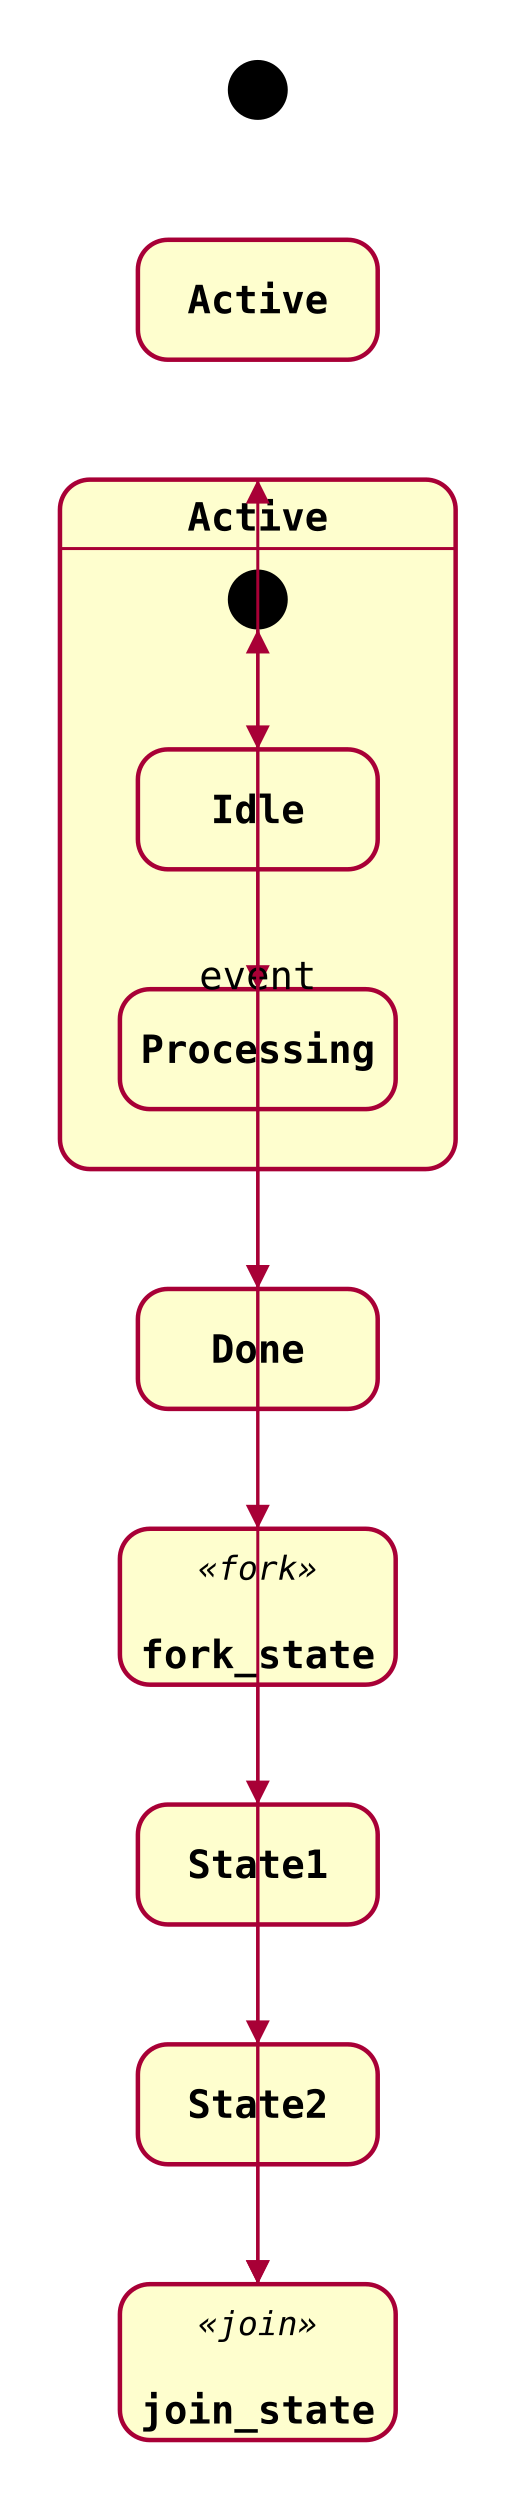
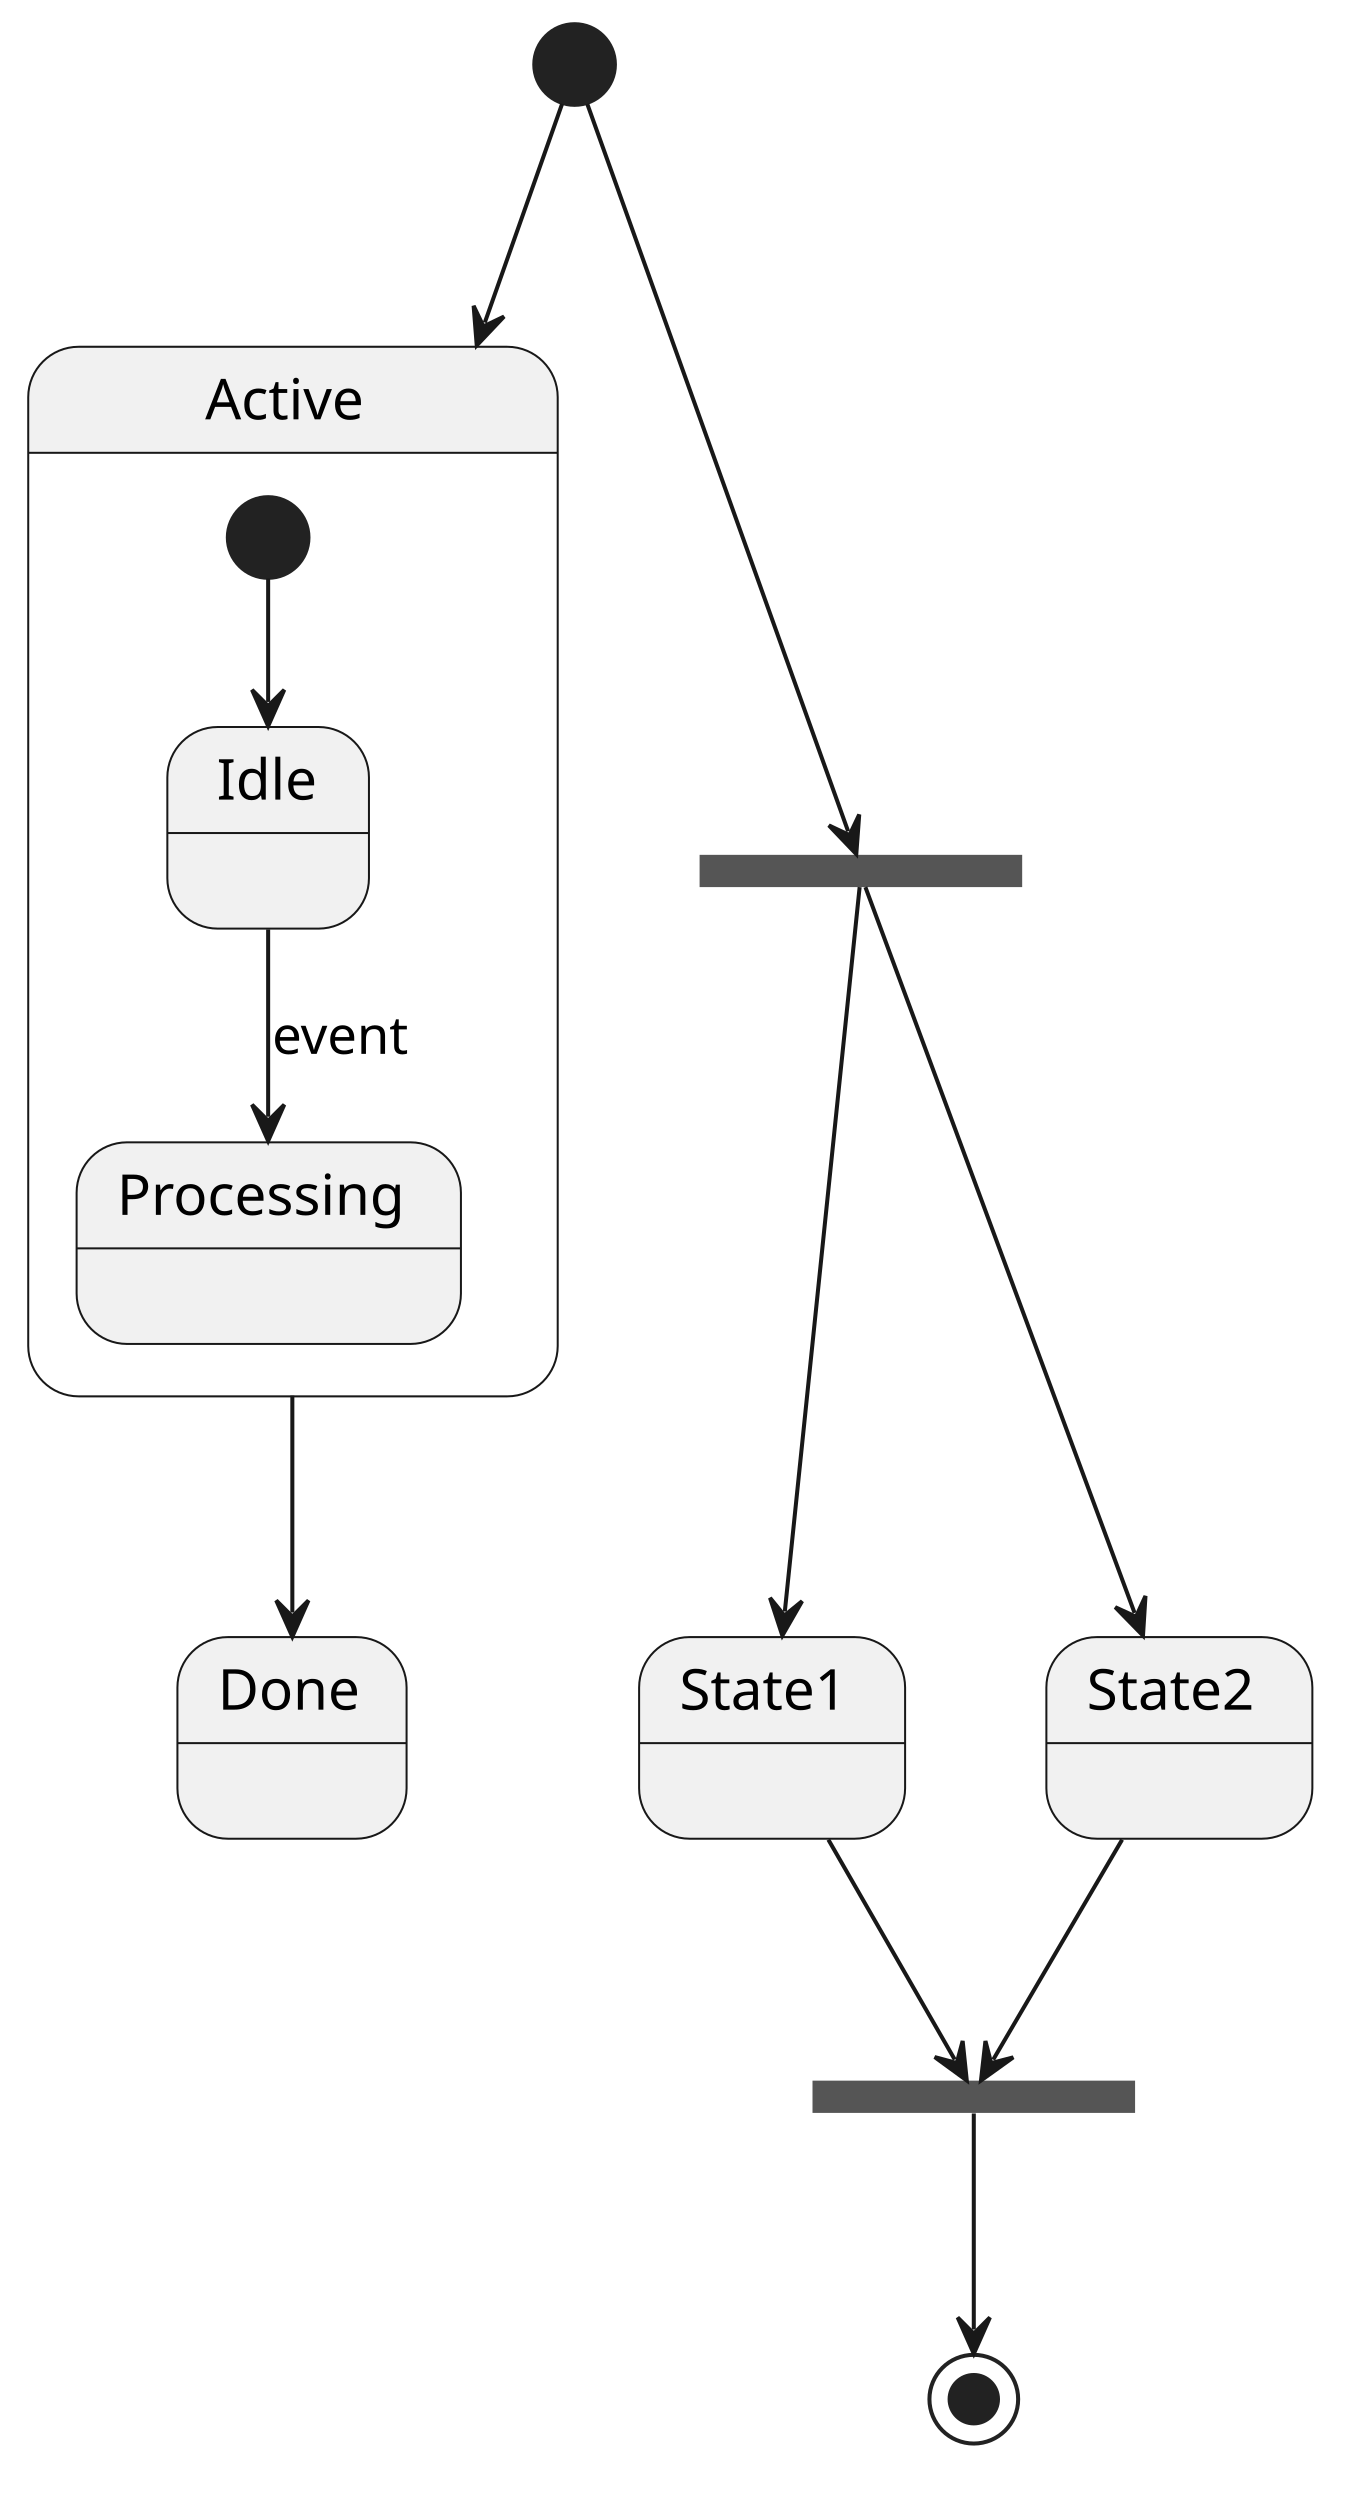
- <svg xmlns="http://www.w3.org/2000/svg" viewBox="0 0 172 834" width="172" height="834" font-family="monospace" font-size="13">
-   <defs>
-     <marker id="state-arrow" viewBox="0 0 10 10" refX="10" refY="5" markerWidth="8" markerHeight="8" orient="auto-start-reverse">
-       <path d="M 0 0 L 10 5 L 0 10 Z" fill="#A80036" stroke="none" />
-     </marker>
-   </defs>
-   <circle cx="86.0" cy="30.0" r="10" fill="#000000" />
-   <rect x="46.0" y="80.0" width="80.0" height="40.0" rx="10" ry="10" fill="#FEFECE" stroke="#A80036" stroke-width="1.5" />
-   <text x="86.0" y="104.5" text-anchor="middle" font-weight="bold" fill="#000000">Active</text>
-   <rect x="20.0" y="160.0" width="132.0" height="230.0" rx="10" ry="10" fill="#FEFECE" stroke="#A80036" stroke-width="1.5" />
-   <text x="86.0" y="177.0" text-anchor="middle" font-weight="bold" fill="#000000">Active</text>
-   <line x1="20.0" y1="183.0" x2="152.0" y2="183.0" stroke="#A80036" />
-   <circle cx="86.0" cy="200.0" r="10" fill="#000000" />
-   <rect x="46.0" y="250.0" width="80.0" height="40.0" rx="10" ry="10" fill="#FEFECE" stroke="#A80036" stroke-width="1.5" />
-   <text x="86.0" y="274.6" text-anchor="middle" font-weight="bold" fill="#000000">Idle</text>
-   <rect x="40.0" y="330.0" width="92.0" height="40.0" rx="10" ry="10" fill="#FEFECE" stroke="#A80036" stroke-width="1.5" />
-   <text x="86.0" y="354.6" text-anchor="middle" font-weight="bold" fill="#000000">Processing</text>
-   <rect x="46.0" y="430.0" width="80.0" height="40.0" rx="10" ry="10" fill="#FEFECE" stroke="#A80036" stroke-width="1.5" />
-   <text x="86.0" y="454.6" text-anchor="middle" font-weight="bold" fill="#000000">Done</text>
-   <rect x="40.0" y="510.0" width="92.0" height="52.0" rx="10" ry="10" fill="#FEFECE" stroke="#A80036" stroke-width="1.5" />
-   <text x="86.0" y="527.0" text-anchor="middle" font-size="11" font-style="italic" fill="#000000">«fork»</text>
-   <text x="86.0" y="556.5" text-anchor="middle" font-weight="bold" fill="#000000">fork_state</text>
-   <rect x="46.0" y="602.0" width="80.0" height="40.0" rx="10" ry="10" fill="#FEFECE" stroke="#A80036" stroke-width="1.5" />
-   <text x="86.0" y="626.5" text-anchor="middle" font-weight="bold" fill="#000000">State1</text>
-   <rect x="46.0" y="682.0" width="80.0" height="40.0" rx="10" ry="10" fill="#FEFECE" stroke="#A80036" stroke-width="1.5" />
-   <text x="86.0" y="706.5" text-anchor="middle" font-weight="bold" fill="#000000">State2</text>
-   <rect x="40.0" y="762.0" width="92.0" height="52.0" rx="10" ry="10" fill="#FEFECE" stroke="#A80036" stroke-width="1.5" />
-   <text x="86.0" y="779.0" text-anchor="middle" font-size="11" font-style="italic" fill="#000000">«join»</text>
-   <text x="86.0" y="808.5" text-anchor="middle" font-weight="bold" fill="#000000">join_state</text>
-   <line x1="86.0" y1="210.0" x2="86.0" y2="160.0" stroke="#A80036" stroke-width="1" marker-end="url(#state-arrow)" />
-   <line x1="86.0" y1="210.0" x2="86.0" y2="250.0" stroke="#A80036" stroke-width="1" marker-end="url(#state-arrow)" />
-   <line x1="86.0" y1="290.0" x2="86.0" y2="330.0" stroke="#A80036" stroke-width="1" marker-end="url(#state-arrow)" />
-   <text x="86.0" y="330.0" text-anchor="middle" font-size="13" fill="#000000">event</text>
-   <line x1="86.0" y1="390.0" x2="86.0" y2="430.0" stroke="#A80036" stroke-width="1" marker-end="url(#state-arrow)" />
-   <line x1="86.0" y1="210.0" x2="86.0" y2="510.0" stroke="#A80036" stroke-width="1" marker-end="url(#state-arrow)" />
-   <line x1="86.0" y1="562.0" x2="86.0" y2="602.0" stroke="#A80036" stroke-width="1" marker-end="url(#state-arrow)" />
-   <line x1="86.0" y1="562.0" x2="86.0" y2="682.0" stroke="#A80036" stroke-width="1" marker-end="url(#state-arrow)" />
-   <line x1="86.0" y1="642.0" x2="86.0" y2="762.0" stroke="#A80036" stroke-width="1" marker-end="url(#state-arrow)" />
-   <line x1="86.0" y1="722.0" x2="86.0" y2="762.0" stroke="#A80036" stroke-width="1" marker-end="url(#state-arrow)" />
-   <line x1="86.0" y1="762.0" x2="86.0" y2="210.0" stroke="#A80036" stroke-width="1" marker-end="url(#state-arrow)" />
+ <svg xmlns="http://www.w3.org/2000/svg" contentStyleType="text/css" data-diagram-type="STATE" height="620px" preserveAspectRatio="none" style="width:340px;height:620px;background:#FFFFFF;" version="1.1" viewBox="0 0 340 620" width="340px" zoomAndPan="magnify">
+   <defs />
+   <g>
+     <path d="M19.5,86 L125.811,86 A12.5,12.5 0 0 1 138.311,98.5 L138.311,112.297 L7,112.297 L7,98.5 A12.5,12.5 0 0 1 19.5,86" fill="#F1F1F1" />
+     <rect fill="none" height="260.297" rx="12.5" ry="12.5" style="stroke:#181818;stroke-width:0.5;" width="131.311" x="7" y="86" />
+     <line style="stroke:#181818;stroke-width:0.5;" x1="7" x2="138.311" y1="112.297" y2="112.297" />
+     <text fill="#000000" font-family="sans-serif" font-size="14" lengthAdjust="spacing" textLength="43.552" x="50.88" y="103.995">Active</text>
+     <g class="start_entity" data-qualified-name="Active..start.Active" data-source-line="3" id="ent0004">
+       <ellipse cx="66.5" cy="133.297" fill="#222222" rx="10" ry="10" style="stroke:#222222;stroke-width:1;" />
+     </g>
+     <g class="entity" data-qualified-name="Active.Idle" id="ent0005">
+       <rect fill="#F1F1F1" height="50" rx="12.5" ry="12.5" style="stroke:#181818;stroke-width:0.5;" width="50" x="41.5" y="180.297" />
+       <line style="stroke:#181818;stroke-width:0.5;" x1="41.5" x2="91.5" y1="206.594" y2="206.594" />
+       <text fill="#000000" font-family="sans-serif" font-size="14" lengthAdjust="spacing" textLength="25.519" x="53.741" y="198.292">Idle</text>
+     </g>
+     <g class="entity" data-qualified-name="Active.Processing" id="ent0007">
+       <rect fill="#F1F1F1" height="50" rx="12.5" ry="12.5" style="stroke:#181818;stroke-width:0.5;" width="95.311" x="19" y="283.297" />
+       <line style="stroke:#181818;stroke-width:0.5;" x1="19" x2="114.311" y1="309.594" y2="309.594" />
+       <text fill="#000000" font-family="sans-serif" font-size="14" lengthAdjust="spacing" textLength="75.311" x="29" y="301.292">Processing</text>
+     </g>
+     <g class="link" data-entity-1="ent0004" data-entity-2="ent0005" data-link-type="dependency" data-source-line="3" id="lnk6">
+       <path d="M66.5,143.447 C66.5,152.717 66.5,161.437 66.5,174.077" fill="none" id="*start*Active-to-Idle" style="stroke:#181818;stroke-width:1;" />
+       <polygon fill="#181818" points="66.5,180.077,70.5,171.077,66.5,175.077,62.5,171.077,66.5,180.077" style="stroke:#181818;stroke-width:1;" />
+     </g>
+     <g class="link" data-entity-1="ent0005" data-entity-2="ent0007" data-link-type="dependency" data-source-line="4" id="lnk8">
+       <path d="M66.5,230.487 C66.5,246.367 66.5,261.047 66.5,276.957" fill="none" id="Idle-to-Processing" style="stroke:#181818;stroke-width:1;" />
+       <polygon fill="#181818" points="66.5,282.957,70.5,273.957,66.5,277.957,62.5,273.957,66.5,282.957" style="stroke:#181818;stroke-width:1;" />
+       <text fill="#000000" font-family="sans-serif" font-size="13" lengthAdjust="spacing" textLength="37.026" x="67.5" y="261.364">event</text>
+     </g>
+     <rect fill="#555555" height="8" style="stroke:none;stroke-width:1;" width="80" x="173.5" y="212" />
+     <rect fill="#555555" height="8" style="stroke:none;stroke-width:1;" width="80" x="201.5" y="516" />
+     <g class="start_entity" data-qualified-name=".start." data-source-line="1" id="ent0002">
+       <ellipse cx="142.5" cy="16" fill="#222222" rx="10" ry="10" style="stroke:#222222;stroke-width:1;" />
+     </g>
+     <g class="entity" data-qualified-name="Done" id="ent0009">
+       <rect fill="#F1F1F1" height="50" rx="12.5" ry="12.5" style="stroke:#181818;stroke-width:0.5;" width="56.832" x="44" y="406" />
+       <line style="stroke:#181818;stroke-width:0.5;" x1="44" x2="100.832" y1="432.297" y2="432.297" />
+       <text fill="#000000" font-family="sans-serif" font-size="14" lengthAdjust="spacing" textLength="36.832" x="54" y="423.995">Done</text>
+     </g>
+     <g class="entity" data-qualified-name="State1" id="ent0012">
+       <rect fill="#F1F1F1" height="50" rx="12.5" ry="12.5" style="stroke:#181818;stroke-width:0.5;" width="65.965" x="158.5" y="406" />
+       <line style="stroke:#181818;stroke-width:0.5;" x1="158.5" x2="224.465" y1="432.297" y2="432.297" />
+       <text fill="#000000" font-family="sans-serif" font-size="14" lengthAdjust="spacing" textLength="45.965" x="168.5" y="423.995">State1</text>
+     </g>
+     <g class="entity" data-qualified-name="State2" id="ent0014">
+       <rect fill="#F1F1F1" height="50" rx="12.5" ry="12.5" style="stroke:#181818;stroke-width:0.5;" width="65.965" x="259.5" y="406" />
+       <line style="stroke:#181818;stroke-width:0.5;" x1="259.5" x2="325.465" y1="432.297" y2="432.297" />
+       <text fill="#000000" font-family="sans-serif" font-size="14" lengthAdjust="spacing" textLength="45.965" x="269.5" y="423.995">State2</text>
+     </g>
+     <g class="end_entity" data-qualified-name=".end." data-source-line="14" id="ent0018">
+       <ellipse cx="241.5" cy="595" fill="none" rx="11" ry="11" style="stroke:#222222;stroke-width:1;" />
+       <ellipse cx="241.5" cy="595" fill="#222222" rx="6" ry="6" style="stroke:#222222;stroke-width:1;" />
+     </g>
+     <g class="link" data-entity-1="ent0002" data-entity-2="ent0002" data-link-type="dependency" data-source-line="1" id="lnk3">
+       <path d="M139.4,25.76 C135.22,37.59 129.25,54.483 120.23,80.003" fill="none" id="*start*-to-Active" style="stroke:#181818;stroke-width:1;" />
+       <polygon fill="#181818" points="118.23,85.66,125.001,78.507,119.896,80.946,117.458,75.841,118.23,85.66" style="stroke:#181818;stroke-width:1;" />
+     </g>
+     <g class="link" data-entity-1="ent0002" data-entity-2="ent0009" data-link-type="dependency" data-source-line="6" id="lnk10">
+       <path d="M72.5,346.12 C72.5,369.01 72.5,384.44 72.5,399.91" fill="none" id="Active-to-Done" style="stroke:#181818;stroke-width:1;" />
+       <polygon fill="#181818" points="72.5,405.91,76.5,396.91,72.5,400.91,68.5,396.91,72.5,405.91" style="stroke:#181818;stroke-width:1;" />
+     </g>
+     <g class="link" data-entity-1="ent0002" data-entity-2="ent0003" data-link-type="dependency" data-source-line="8" id="lnk11">
+       <path d="M145.64,25.76 C158.2,60.79 202.476,184.242 210.336,206.172" fill="none" id="*start*-to-fork_state" style="stroke:#181818;stroke-width:1;" />
+       <polygon fill="#181818" points="212.36,211.82,213.089,201.998,210.673,207.113,205.558,204.697,212.36,211.82" style="stroke:#181818;stroke-width:1;" />
+     </g>
+     <g class="link" data-entity-1="ent0003" data-entity-2="ent0012" data-link-type="dependency" data-source-line="9" id="lnk13">
+       <path d="M213.19,220.01 C211.12,240.03 199.896,348.732 194.636,399.662" fill="none" id="fork_state-to-State1" style="stroke:#181818;stroke-width:1;" />
+       <polygon fill="#181818" points="194.02,405.63,198.923,397.089,194.534,400.656,190.966,396.267,194.02,405.63" style="stroke:#181818;stroke-width:1;" />
+     </g>
+     <g class="link" data-entity-1="ent0003" data-entity-2="ent0014" data-link-type="dependency" data-source-line="10" id="lnk15">
+       <path d="M214.62,220.01 C222.04,240.03 262.483,349.075 281.373,400.005" fill="none" id="fork_state-to-State2" style="stroke:#181818;stroke-width:1;" />
+       <polygon fill="#181818" points="283.46,405.63,284.081,395.801,281.721,400.942,276.58,398.583,283.46,405.63" style="stroke:#181818;stroke-width:1;" />
+     </g>
+     <g class="link" data-entity-1="ent0012" data-entity-2="ent0004" data-link-type="dependency" data-source-line="12" id="lnk16">
+       <path d="M205.43,456.23 C217.68,477.55 231.388,501.409 236.768,510.76" fill="none" id="State1-to-join_state" style="stroke:#181818;stroke-width:1;" />
+       <polygon fill="#181818" points="239.76,515.96,238.738,506.164,237.266,511.626,231.804,510.154,239.76,515.96" style="stroke:#181818;stroke-width:1;" />
+     </g>
+     <g class="link" data-entity-1="ent0014" data-entity-2="ent0004" data-link-type="dependency" data-source-line="13" id="lnk17">
+       <path d="M278.29,456.23 C265.8,477.55 251.808,501.436 246.318,510.786" fill="none" id="State2-to-join_state" style="stroke:#181818;stroke-width:1;" />
+       <polygon fill="#181818" points="243.28,515.96,251.286,510.224,245.812,511.648,244.388,506.174,243.28,515.96" style="stroke:#181818;stroke-width:1;" />
+     </g>
+     <g class="link" data-entity-1="ent0004" data-entity-2="ent0018" data-link-type="dependency" data-source-line="14" id="lnk19">
+       <path d="M241.5,524.14 C241.5,534.34 241.5,560.92 241.5,577.73" fill="none" id="join_state-to-*end*" style="stroke:#181818;stroke-width:1;" />
+       <polygon fill="#181818" points="241.5,583.73,245.5,574.73,241.5,578.73,237.5,574.73,241.5,583.73" style="stroke:#181818;stroke-width:1;" />
+     </g>
+   </g>
</svg>
